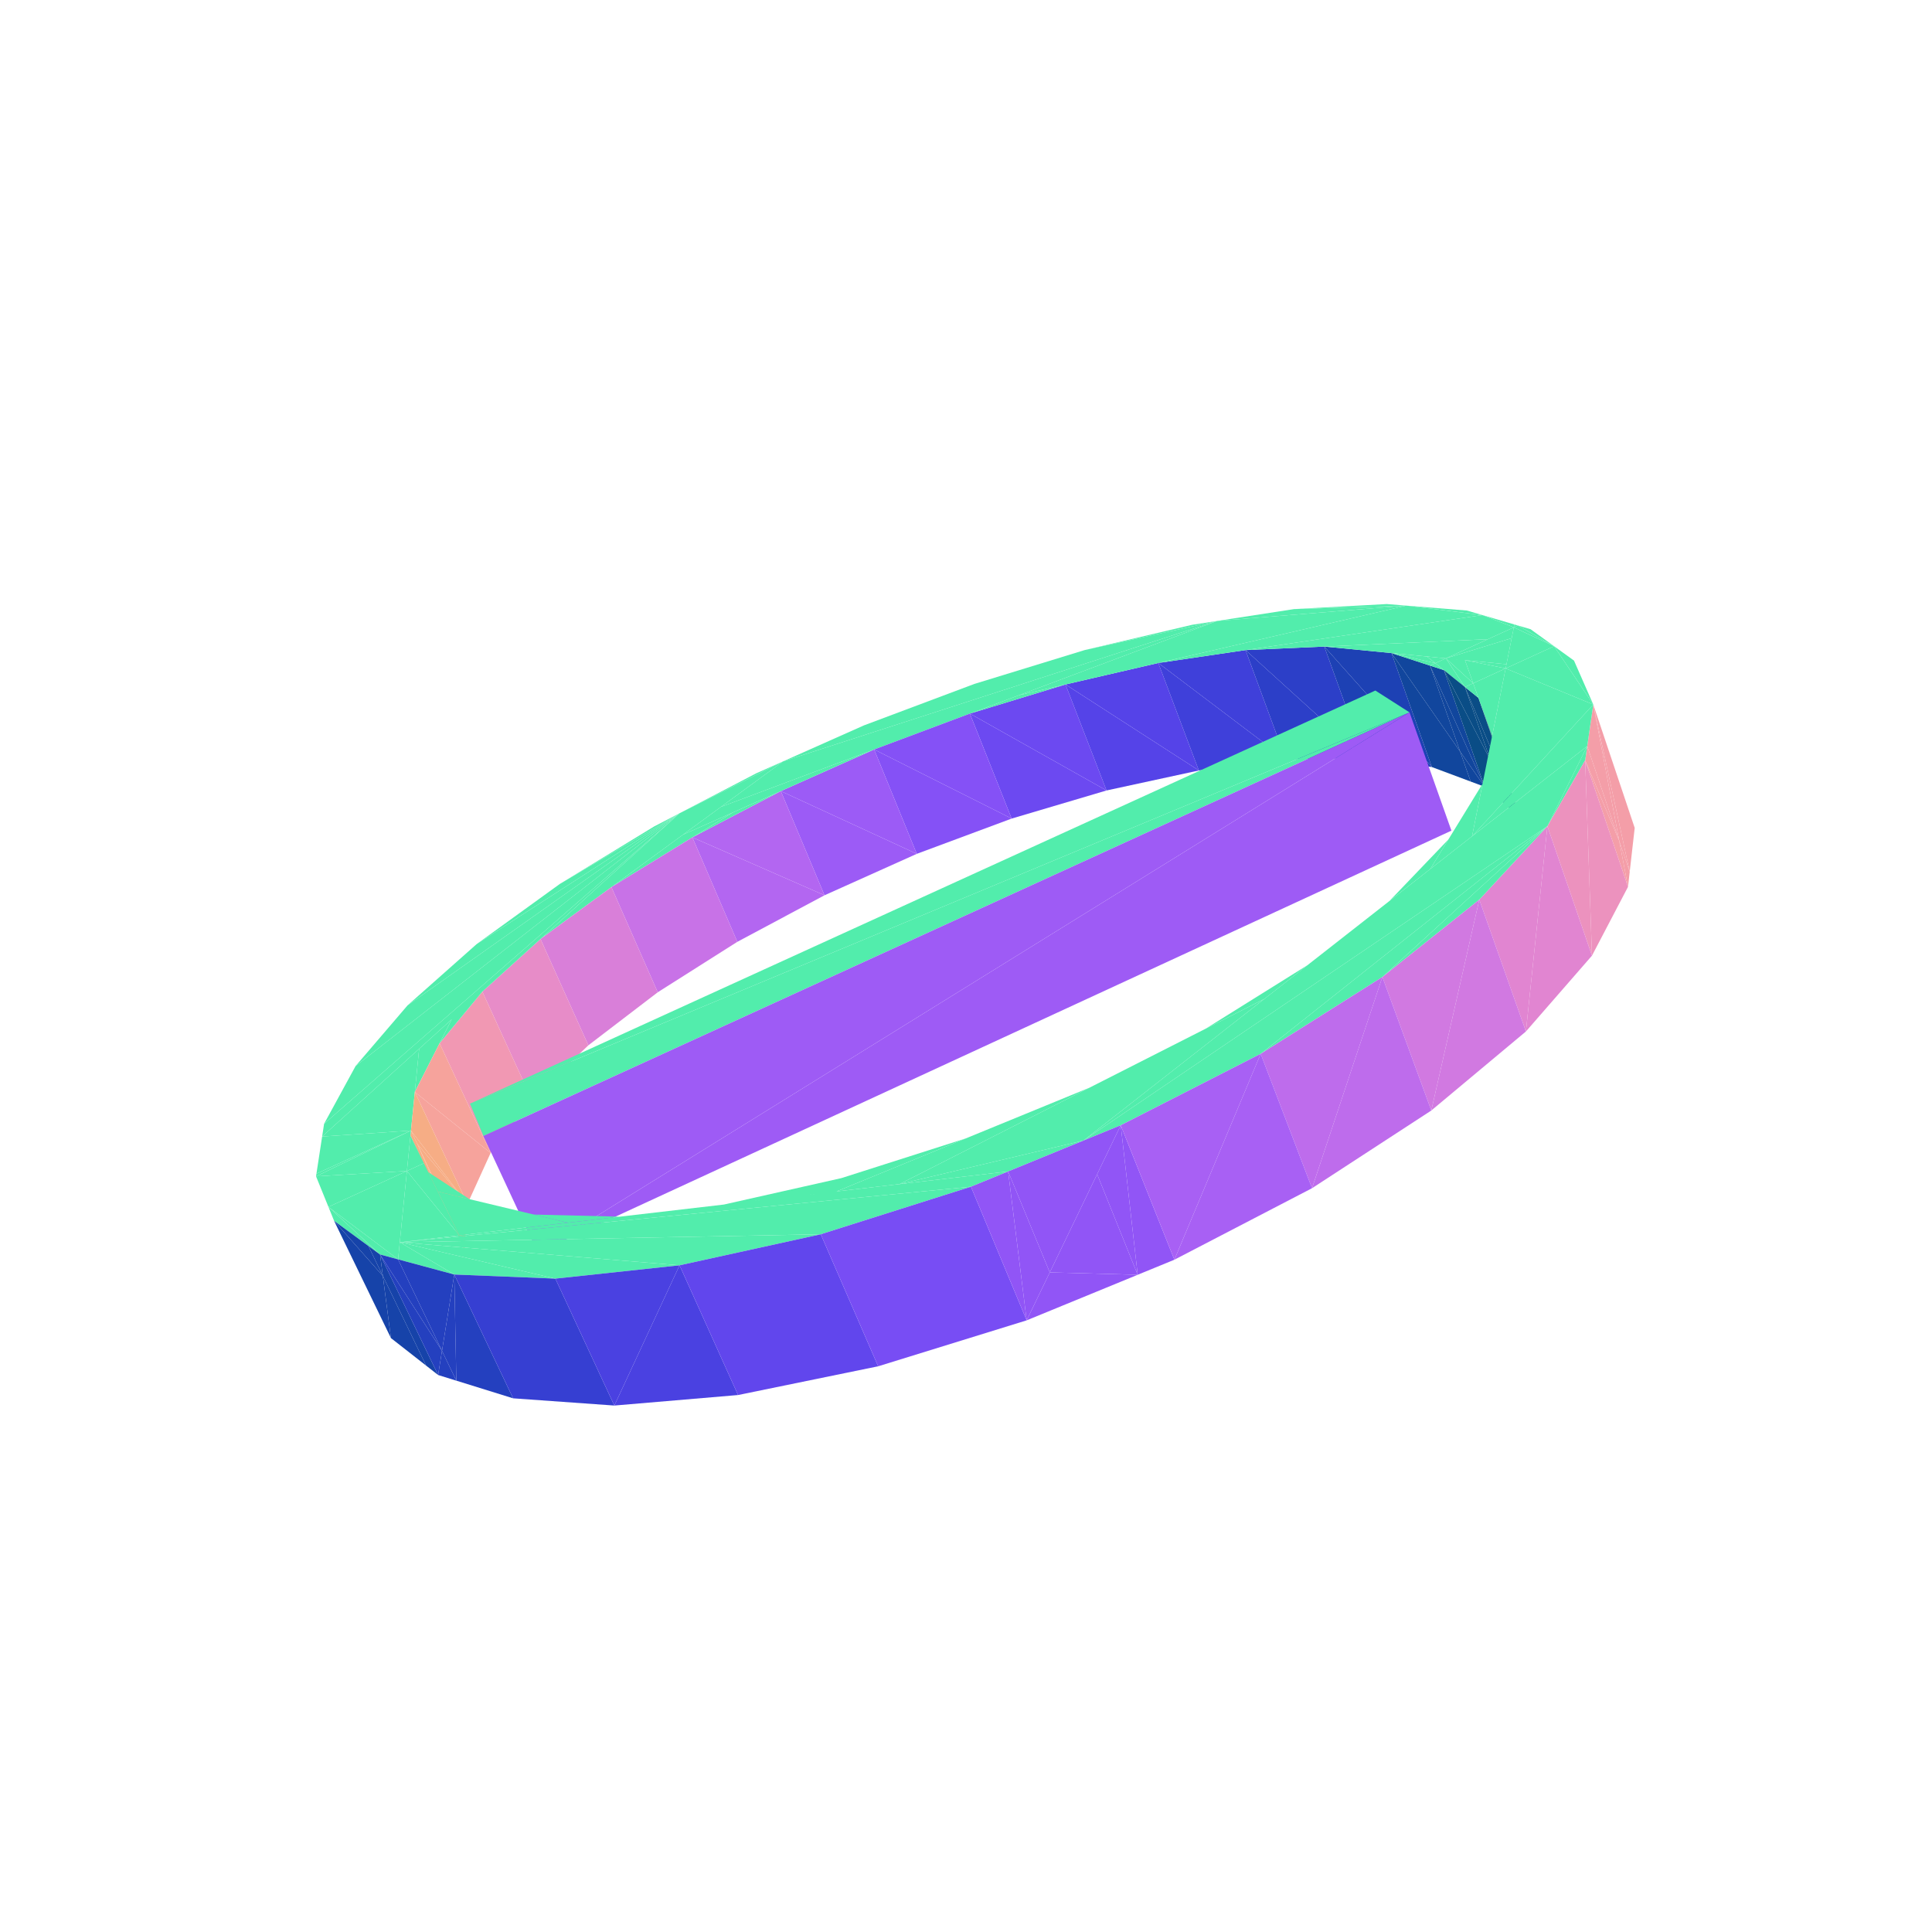
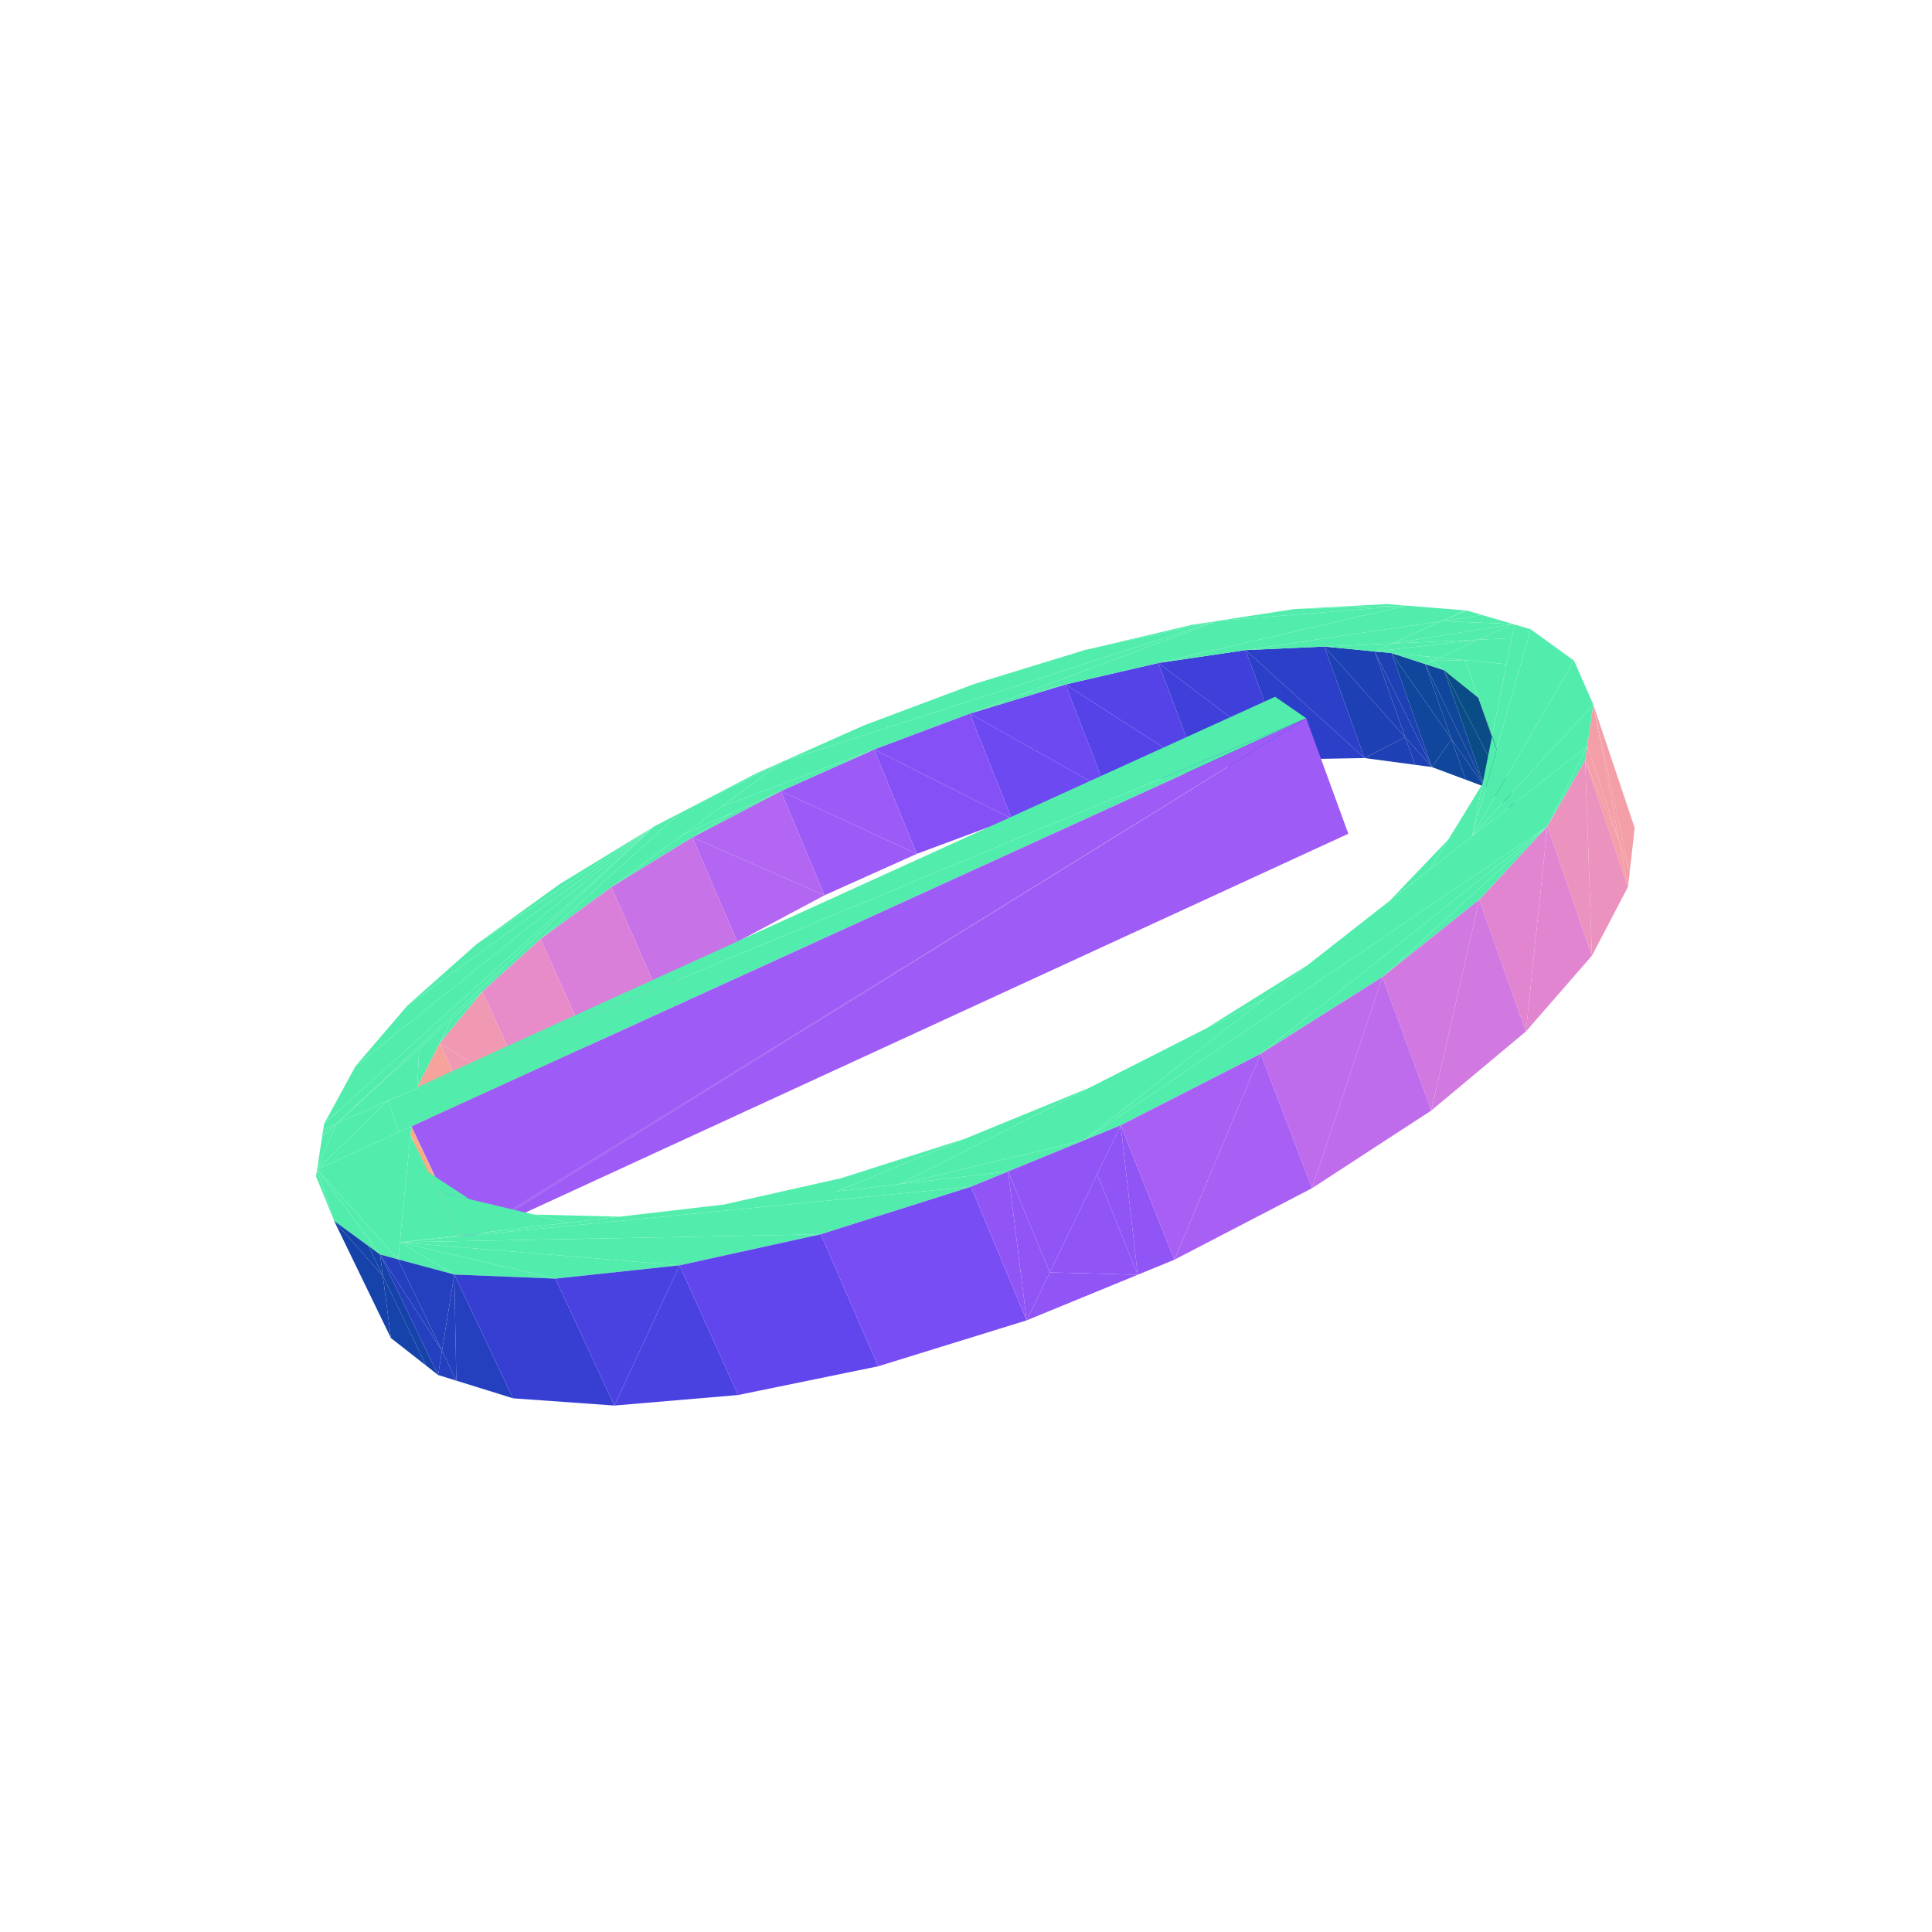
<svg xmlns="http://www.w3.org/2000/svg" viewBox="-250 -250 500 500" width="500" height="500">
  <path d="M-47.332,-52.962L-54.267,-49.876L-74.122,-39.539zM65.013,-89.303L-26.404,-62.274L-47.332,-52.962zM65.013,-89.303L2.159,-72.996L-26.404,-62.274zM65.013,-89.303L30.723,-81.765L2.159,-72.996z" style="fill:rgb(82,237,172)" />
  <path d="M11.815,-38.154L-23.769,-56.035L-12.734,-29.026z" style="fill:rgb(133,81,246)" />
-   <path d="M-74.122,-39.539L-80.737,-36.095L-105.104,-21.245z" style="fill:rgb(82,237,172)" />
  <path d="M-12.734,-29.026L-47.929,-45.267L-36.615,-18.302z" style="fill:rgb(156,91,246)" />
  <path d="M65.013,-89.303L-47.332,-52.962L-63.426,-41.175z" style="fill:rgb(82,237,172)" />
  <path d="M-23.769,-56.035L-47.929,-45.267L-12.734,-29.026z" style="fill:rgb(156,91,246)" />
  <path d="M36.372,-45.427L1.011,-65.321L11.815,-38.154z" style="fill:rgb(108,73,241)" />
  <path d="M1.011,-65.321L-23.769,-56.035L11.815,-38.154z" style="fill:rgb(133,81,246)" />
  <path d="M-36.615,-18.302L-70.815,-33.293L-59.18,-6.259z" style="fill:rgb(179,102,241)" />
  <path d="M-23.769,-56.035L-63.426,-41.175L-73.25,-33.981zM65.013,-89.303L58.562,-88.31L30.723,-81.765z" style="fill:rgb(82,237,172)" />
  <path d="M-47.929,-45.267L-70.815,-33.293L-36.615,-18.302z" style="fill:rgb(179,102,241)" />
  <path d="M-47.332,-52.962L-74.122,-39.539L-110.117,-6.981z" style="fill:rgb(82,237,172)" />
  <path d="M25.751,-72.864L1.011,-65.321L36.372,-45.427z" style="fill:rgb(108,73,241)" />
-   <path d="M25.751,-72.864L13.704,-70.077L1.011,-65.321zM-70.815,-33.293L-47.929,-45.267L-60.309,-39.749zM-74.122,-39.539L-105.104,-21.245L-126.626,-5.683z" style="fill:rgb(82,237,172)" />
+   <path d="M25.751,-72.864L13.704,-70.077L1.011,-65.321zM-70.815,-33.293L-47.929,-45.267L-60.309,-39.749zM-80.737,-36.095L-105.104,-21.245L-126.626,-5.683z" style="fill:rgb(82,237,172)" />
  <path d="M60.259,-50.606L25.751,-72.864L36.372,-45.427z" style="fill:rgb(85,67,232)" />
  <path d="M-60.309,-39.749L-73.25,-33.981L-91.769,-20.419z" style="fill:rgb(82,237,172)" />
  <path d="M-70.815,-33.293L-91.769,-20.419L-59.18,-6.259zM-59.18,-6.259L-91.769,-20.419L-79.775,6.798z" style="fill:rgb(200,114,231)" />
  <path d="M49.769,-78.42L25.751,-72.864L60.259,-50.606z" style="fill:rgb(85,67,232)" />
  <path d="M82.763,-53.469L49.769,-78.42L60.259,-50.606z" style="fill:rgb(63,64,218)" />
-   <path d="M-74.122,-39.539L-126.626,-5.683L-144.519,10.184zM113.94,-93.265L65.013,-89.303L13.704,-70.077z" style="fill:rgb(82,237,172)" />
+   <path d="M-80.737,-36.095L-126.626,-5.683L-144.519,10.184zM113.94,-93.265L65.013,-89.303L13.704,-70.077z" style="fill:rgb(82,237,172)" />
  <path d="M-91.769,-20.419L-110.117,-6.981L-79.775,6.798zM-79.775,6.798L-110.117,-6.981L-97.734,20.526z" style="fill:rgb(217,127,217)" />
  <path d="M113.94,-93.265L84.9,-92.365L65.013,-89.303z" style="fill:rgb(82,237,172)" />
  <path d="M72.349,-81.759L49.769,-78.42L82.763,-53.469z" style="fill:rgb(63,64,218)" />
+   <path d="M-80.737,-36.095L-163.098,40.939L-74.122,-39.539z" style="fill:rgb(82,237,172)" />
  <path d="M103.128,-53.817L72.349,-81.759L82.763,-53.469z" style="fill:rgb(44,63,200)" />
-   <path d="M-74.122,-39.539L-144.519,10.184L-157.963,25.876zM113.94,-93.265L108.893,-93.672L84.9,-92.365z" style="fill:rgb(82,237,172)" />
+   <path d="M-80.737,-36.095L-144.519,10.184L-157.963,25.876zM113.94,-93.265L108.893,-93.672L84.9,-92.365z" style="fill:rgb(82,237,172)" />
  <path d="M-110.117,-6.981L-125.171,6.635L-97.734,20.526zM-97.734,20.526L-125.171,6.635L-112.377,34.538z" style="fill:rgb(231,140,200)" />
  <path d="M92.733,-82.673L72.349,-81.759L103.128,-53.817z" style="fill:rgb(44,63,200)" />
-   <path d="M133.631,-90.822L113.94,-93.265L49.769,-78.42zM-74.122,-39.539L-157.963,25.876L-166.125,40.838z" style="fill:rgb(82,237,172)" />
-   <path d="M120.559,-51.489L92.733,-82.673L103.128,-53.817z" style="fill:rgb(29,65,180)" />
-   <path d="M-125.171,6.635L-136.238,19.994L-112.377,34.538zM-112.377,34.538L-136.238,19.994L-123.026,48.388z" style="fill:rgb(241,152,179)" />
-   <path d="M133.631,-90.822L129.625,-91.998L113.94,-93.265z" style="fill:rgb(82,237,172)" />
-   <path d="M110.122,-80.985L92.733,-82.673L120.559,-51.489z" style="fill:rgb(29,65,180)" />
-   <path d="M-74.122,-39.539L-166.125,40.838L-166.631,44.135zM-125.171,6.635L-133.09,13.797L-136.238,19.994zM141.779,-87.64L133.631,-90.822L72.349,-81.759zM141.779,-87.64L72.349,-81.759L135.049,-84.57z" style="fill:rgb(82,237,172)" />
-   <path d="M120.559,-51.489L127.89,-55.487L110.122,-80.985zM120.559,-51.489L130.606,-47.736L127.89,-55.487z" style="fill:rgb(17,70,157)" />
-   <path d="M135.049,-84.57L92.733,-82.673L124.198,-79.619zM-133.09,13.797L-141.523,21.425L-142.642,32.604z" style="fill:rgb(82,237,172)" />
-   <path d="M-136.238,19.994L-142.642,32.604L-123.026,48.388z" style="fill:rgb(246,163,156)" />
-   <path d="M120.089,-77.744L110.122,-80.985L127.89,-55.487z" style="fill:rgb(17,70,157)" />
-   <path d="M141.779,-87.64L141.928,-88.386L133.631,-90.822zM121.457,-78.368L119.311,-80.093L110.122,-80.985z" style="fill:rgb(82,237,172)" />
-   <path d="M130.606,-47.736L134.235,-46.381L127.89,-55.487z" style="fill:rgb(17,70,157)" />
-   <path d="M-123.026,48.388L-142.642,32.604L-129.021,61.573z" style="fill:rgb(246,163,156)" />
-   <path d="M121.457,-78.368L110.122,-80.985L120.089,-77.744z" style="fill:rgb(82,237,172)" />
-   <path d="M134.235,-46.381L120.089,-77.744L127.89,-55.487z" style="fill:rgb(17,70,157)" />
-   <path d="M142.832,-88.121L141.928,-88.386L141.779,-87.64zM124.198,-79.619L119.311,-80.093L121.457,-78.368zM141.779,-87.64L135.049,-84.57L141.22,-84.846zM141.22,-84.846L135.049,-84.57L124.198,-79.619z" style="fill:rgb(82,237,172)" />
-   <path d="M134.235,-46.381L123.69,-76.573L120.089,-77.744z" style="fill:rgb(17,70,157)" />
-   <path d="M121.457,-78.368L120.089,-77.744L123.69,-76.573zM152.205,-82.756L142.832,-88.121L141.779,-87.64z" style="fill:rgb(82,237,172)" />
-   <path d="M134.235,-46.381L135.715,-53.262L123.69,-76.573z" style="fill:rgb(10,77,134)" />
-   <path d="M152.205,-82.756L146.115,-87.156L142.832,-88.121z" style="fill:rgb(82,237,172)" />
-   <path d="M134.235,-46.381L139.782,-41.567L135.715,-53.262z" style="fill:rgb(10,77,134)" />
-   <path d="M124.198,-79.619L121.457,-78.368L129.129,-72.201zM141.22,-84.846L124.198,-79.619L139.871,-78.097zM-166.631,44.135L-143.641,42.586L-141.523,21.425zM124.198,-79.619L131.264,-73.178L129.129,-79.14z" style="fill:rgb(82,237,172)" />
-   <path d="M-129.021,61.573L-142.642,32.604L-143.641,42.586z" style="fill:rgb(246,173,133)" />
-   <path d="M152.205,-82.756L141.779,-87.64L139.654,-77.015zM124.198,-79.619L129.129,-72.201L131.264,-73.178z" style="fill:rgb(82,237,172)" />
-   <path d="M129.129,-72.201L123.69,-76.573L135.715,-53.262z" style="fill:rgb(10,77,134)" />
-   <path d="M-129.686,72.123L-129.021,61.573L-142.017,46.022z" style="fill:rgb(246,173,133)" />
-   <path d="M139.654,-77.015L139.871,-78.097L129.129,-79.14z" style="fill:rgb(82,237,172)" />
-   <path d="M139.782,-41.567L143.342,-38.478L135.715,-53.262z" style="fill:rgb(10,77,134)" />
-   <path d="M139.654,-77.015L129.129,-79.14L131.264,-73.178zM114.784,-65.639L105.939,-71.288L-128.369,35.618z" style="fill:rgb(82,237,172)" />
-   <path d="M-129.021,61.573L-143.641,42.586L-142.017,46.022z" style="fill:rgb(246,173,133)" />
-   <path d="M143.342,-38.478L129.129,-72.201L135.715,-53.262z" style="fill:rgb(10,77,134)" />
-   <path d="M-129.774,73.533L-129.686,72.123L-142.017,46.022z" style="fill:rgb(246,173,133)" />
-   <path d="M-166.631,44.135L-168.106,53.748L-143.641,42.586z" style="fill:rgb(82,237,172)" />
-   <path d="M143.342,-38.478L132.619,-69.394L129.129,-72.201z" style="fill:rgb(10,77,134)" />
-   <path d="M125.624,-35.029L114.784,-65.639L-110.855,74.163z" style="fill:rgb(158,91,245)" />
-   <path d="M129.129,-72.201L132.619,-69.394L131.264,-73.178z" style="fill:rgb(82,237,172)" />
-   <path d="M-129.774,73.533L-142.017,46.022L-143.774,43.92zM-143.641,42.586L-143.774,43.92L-142.017,46.022z" style="fill:rgb(246,173,133)" />
-   <path d="M-168.211,54.432L-143.641,42.586L-168.106,53.748z" style="fill:rgb(82,237,172)" />
+   <path d="M129.14,-92.038L113.94,-93.265L49.769,-78.42zM129.14,-92.038L49.769,-78.42L123.021,-89.253z" style="fill:rgb(82,237,172)" />
+   <path d="M103.128,-53.817L113.665,-59.214L92.733,-82.673z" style="fill:rgb(29,65,180)" />
+   <path d="M-80.737,-36.095L-157.963,25.876L-166.125,40.838z" style="fill:rgb(82,237,172)" />
+   <path d="M103.128,-53.817L116.204,-52.07L113.665,-59.214z" style="fill:rgb(29,65,180)" />
+   <path d="M123.021,-89.253L72.349,-81.759L110.289,-83.46z" style="fill:rgb(82,237,172)" />
+   <path d="M-125.171,6.635L-136.238,19.994L-112.377,34.538z" style="fill:rgb(241,152,179)" />
+   <path d="M105.777,-81.407L92.733,-82.673L113.665,-59.214zM116.204,-52.07L120.559,-51.489L113.665,-59.214z" style="fill:rgb(29,65,180)" />
+   <path d="M-112.377,34.538L-136.238,19.994L-123.026,48.388z" style="fill:rgb(241,152,179)" />
+   <path d="M-80.737,-36.095L-166.125,40.838L-166.369,42.427zM110.289,-83.46L92.733,-82.673L105.777,-81.407zM-125.171,6.635L-133.09,13.797L-136.238,19.994zM-80.737,-36.095L-166.369,42.427L-163.098,40.939z" style="fill:rgb(82,237,172)" />
+   <path d="M120.559,-51.489L105.777,-81.407L113.665,-59.214z" style="fill:rgb(29,65,180)" />
+   <path d="M129.625,-91.998L129.14,-92.038L123.021,-89.253z" style="fill:rgb(82,237,172)" />
+   <path d="M120.559,-51.489L110.122,-80.985L105.777,-81.407z" style="fill:rgb(29,65,180)" />
+   <path d="M129.625,-91.998L123.021,-89.253L133.631,-90.822z" style="fill:rgb(82,237,172)" />
+   <path d="M120.559,-51.489L125.64,-58.715L110.122,-80.985z" style="fill:rgb(17,70,157)" />
+   <path d="M141.511,-88.508L123.021,-89.253L110.289,-83.46z" style="fill:rgb(82,237,172)" />
+   <path d="M120.559,-51.489L129.325,-48.215L125.64,-58.715z" style="fill:rgb(17,70,157)" />
+   <path d="M132.639,-84.462L110.289,-83.46L105.777,-81.407zM141.511,-88.508L133.631,-90.822L123.021,-89.253zM-141.523,21.425L-141.999,31.338L-133.09,13.797z" style="fill:rgb(82,237,172)" />
+   <path d="M-123.026,48.388L-136.238,19.994L-141.999,31.338z" style="fill:rgb(246,163,156)" />
+   <path d="M141.511,-88.508L110.289,-83.46L132.639,-84.462zM132.639,-84.462L105.777,-81.407L122.404,-79.793z" style="fill:rgb(82,237,172)" />
+   <path d="M-128.42,60.25L-123.026,48.388L-140.654,34.204z" style="fill:rgb(246,163,156)" />
+   <path d="M118.818,-78.157L110.122,-80.985L125.64,-58.715zM129.325,-48.215L134.235,-46.381L125.64,-58.715z" style="fill:rgb(17,70,157)" />
+   <path d="M120.669,-79.002L119.311,-80.093L110.122,-80.985zM120.669,-79.002L110.122,-80.985L118.818,-78.157z" style="fill:rgb(82,237,172)" />
+   <path d="M-123.026,48.388L-141.999,31.338L-140.654,34.204z" style="fill:rgb(246,163,156)" />
+   <path d="M134.235,-46.381L118.818,-78.157L125.64,-58.715z" style="fill:rgb(17,70,157)" />
+   <path d="M88.046,-64.121L79.996,-69.676L-149.585,34.79zM122.404,-79.793L119.311,-80.093L120.669,-79.002zM-141.523,21.425L-142.54,31.584L-141.999,31.338zM-163.098,40.939L-142.54,31.584L-141.523,21.425zM141.511,-88.508L141.22,-84.846L141.928,-88.386zM141.511,-88.508L132.639,-84.462L141.22,-84.846z" style="fill:rgb(82,237,172)" />
+   <path d="M134.235,-46.381L123.69,-76.573L118.818,-78.157z" style="fill:rgb(17,70,157)" />
+   <path d="M129.129,-79.14L122.404,-79.793L120.669,-79.002zM120.669,-79.002L118.818,-78.157L123.69,-76.573z" style="fill:rgb(82,237,172)" />
+   <path d="M-129.614,70.988L98.943,-34.229L88.046,-64.121z" style="fill:rgb(158,91,245)" />
+   <path d="M132.639,-84.462L122.404,-79.793L139.871,-78.097zM132.639,-84.462L139.871,-78.097L141.22,-84.846z" style="fill:rgb(82,237,172)" />
+   <path d="M143.342,-38.478L123.69,-76.573L134.235,-46.381z" style="fill:rgb(10,77,134)" />
+   <path d="M-166.369,42.427L-166.631,44.135L-163.098,40.939z" style="fill:rgb(82,237,172)" />
+   <path d="M-129.614,70.988L88.046,-64.121L-129.794,70.608z" style="fill:rgb(158,91,245)" />
+   <path d="M129.129,-79.14L120.669,-79.002L132.619,-69.394zM88.046,-64.121L-149.585,34.79L-146.685,42.949zM-167.936,52.643L-149.585,34.79L-163.098,40.939z" style="fill:rgb(82,237,172)" />
+   <path d="M-129.794,70.608L88.046,-64.121L-143.533,41.512z" style="fill:rgb(158,91,245)" />
+   <path d="M-167.936,52.643L-163.098,40.939L-166.631,44.135z" style="fill:rgb(82,237,172)" />
+   <path d="M132.619,-69.394L123.69,-76.573L143.342,-38.478z" style="fill:rgb(10,77,134)" />
+   <path d="M-129.774,73.533L-129.614,70.988L-140.606,47.71z" style="fill:rgb(246,173,133)" />
+   <path d="M-167.936,52.643L-146.685,42.949L-149.585,34.79z" style="fill:rgb(82,237,172)" />
+   <path d="M-129.774,73.533L-140.606,47.71L-143.774,43.92z" style="fill:rgb(246,173,133)" />
+   <path d="M136.155,-59.52L139.871,-78.097L129.129,-79.14z" style="fill:rgb(82,237,172)" />
+   <path d="M-143.533,41.512L-143.774,43.92L-140.606,47.71z" style="fill:rgb(246,173,133)" />
  <path d="M147.127,-27.88L132.619,-69.394L143.342,-38.478z" style="fill:rgb(8,85,109)" />
-   <path d="M139.654,-77.015L131.264,-73.178L136.155,-59.52zM114.784,-65.639L-128.369,35.618L-124.89,43.996zM162.342,-67.668L152.205,-82.756L139.654,-77.015z" style="fill:rgb(82,237,172)" />
-   <path d="M-110.855,74.163L114.784,-65.639L-124.89,43.996z" style="fill:rgb(158,91,245)" />
-   <path d="M162.342,-67.668L157.349,-79.04L152.205,-82.756zM-168.211,54.432L-144.688,53.052L-143.641,42.586z" style="fill:rgb(82,237,172)" />
+   <path d="M130.965,-33.566L146.115,-87.156L141.928,-88.386zM-167.936,52.643L-168.211,54.432L-163.537,65.952z" style="fill:rgb(82,237,172)" />
  <path d="M136.155,-59.52L132.619,-69.394L147.127,-27.88z" style="fill:rgb(8,85,109)" />
-   <path d="M-144.688,53.052L-140.288,51.04L-143.774,43.92zM-168.211,54.432L-165.001,62.344L-144.688,53.052z" style="fill:rgb(82,237,172)" />
+   <path d="M130.965,-33.566L157.349,-79.04L146.115,-87.156zM-167.936,52.643L-146.976,75.921L-143.533,41.512z" style="fill:rgb(82,237,172)" />
  <path d="M162.342,-67.668L171.767,-24.363L173.06,-35.74z" style="fill:rgb(244,158,168)" />
-   <path d="M162.342,-67.668L139.654,-77.015L130.965,-33.566z" style="fill:rgb(82,237,172)" />
+   <path d="M-167.936,52.643L-163.537,65.952L-151.644,74.661z" style="fill:rgb(82,237,172)" />
  <path d="M-163.537,65.952L-148.825,96.292L-150.921,80.212z" style="fill:rgb(22,67,169)" />
-   <path d="M-144.688,53.052L-131.147,69.708L-140.288,51.04zM-165.001,62.344L-146.976,75.921L-144.688,53.052z" style="fill:rgb(82,237,172)" />
+   <path d="M130.965,-33.566L162.342,-67.668L157.349,-79.04z" style="fill:rgb(82,237,172)" />
  <path d="M-148.825,96.292L-139.721,103.419L-150.921,80.212z" style="fill:rgb(22,67,169)" />
  <path d="M162.342,-67.668L169.063,-32.37L171.767,-24.363z" style="fill:rgb(244,158,168)" />
-   <path d="M-165.001,62.344L-163.537,65.952L-151.644,74.661zM-139.151,53.361L-136.692,58.384L-128.5,60.343z" style="fill:rgb(82,237,172)" />
-   <path d="M169.063,-32.37L162.342,-67.668L160.777,-56.909zM169.063,-32.37L171.327,-20.484L171.767,-24.363z" style="fill:rgb(244,158,168)" />
+   <path d="M-139.151,53.361L-136.692,58.384L-128.5,60.343z" style="fill:rgb(82,237,172)" />
+   <path d="M169.063,-32.37L162.342,-67.668L160.777,-56.909z" style="fill:rgb(244,158,168)" />
+   <path d="M-167.936,52.643L-151.644,74.661L-146.976,75.921zM-143.774,43.92L-146.534,71.5L-131.147,69.708z" style="fill:rgb(82,237,172)" />
+   <path d="M169.063,-32.37L171.327,-20.484L171.767,-24.363z" style="fill:rgb(244,158,168)" />
  <path d="M-163.537,65.952L-150.921,80.212L-154.668,72.447z" style="fill:rgb(22,67,169)" />
-   <path d="M-144.688,53.052L-146.534,71.5L-131.147,69.708z" style="fill:rgb(82,237,172)" />
  <path d="M169.063,-32.37L160.243,-53.24L171.327,-20.484z" style="fill:rgb(244,158,168)" />
-   <path d="M-165.001,62.344L-151.644,74.661L-146.976,75.921z" style="fill:rgb(82,237,172)" />
  <path d="M-139.721,103.419L-136.618,105.849L-151.644,74.661zM-139.721,103.419L-151.644,74.661L-150.921,80.212z" style="fill:rgb(22,67,169)" />
  <path d="M169.063,-32.37L160.777,-56.909L160.243,-53.24z" style="fill:rgb(244,158,168)" />
-   <path d="M162.342,-67.668L130.965,-33.566L160.777,-56.909z" style="fill:rgb(82,237,172)" />
+   <path d="M130.965,-33.566L160.777,-56.909L162.342,-67.668z" style="fill:rgb(82,237,172)" />
  <path d="M-135.61,99.593L-136.618,105.849L-131.902,107.315z" style="fill:rgb(36,64,191)" />
  <path d="M-150.921,80.212L-151.644,74.661L-154.668,72.447z" style="fill:rgb(22,67,169)" />
  <path d="M-135.61,99.593L-151.644,74.661L-136.618,105.849z" style="fill:rgb(36,64,191)" />
  <path d="M171.327,-20.484L160.243,-53.24L162.002,-2.679z" style="fill:rgb(236,146,190)" />
  <path d="M-135.61,99.593L-146.976,75.921L-151.644,74.661z" style="fill:rgb(36,64,191)" />
  <path d="M-136.692,58.384L-131.147,69.708L-103.025,66.434zM150.465,-36.18L160.243,-53.24L160.777,-56.909z" style="fill:rgb(82,237,172)" />
  <path d="M-132.428,79.847L-135.61,99.593L-131.902,107.315z" style="fill:rgb(36,64,191)" />
  <path d="M120.151,-25.099L130.965,-33.566L133.686,-47.171zM-146.534,71.5L-146.976,75.921L-132.428,79.847z" style="fill:rgb(82,237,172)" />
  <path d="M-135.61,99.593L-132.428,79.847L-146.976,75.921zM-132.428,79.847L-131.902,107.315L-117.21,111.883z" style="fill:rgb(36,64,191)" />
  <path d="M162.002,-2.679L160.243,-53.24L150.465,-36.18z" style="fill:rgb(236,146,190)" />
  <path d="M109.594,-16.832L120.151,-25.099L124.839,-32.744zM-111.848,64.325L-103.025,66.434L-89.611,64.873zM-146.534,71.5L-132.428,79.847L-106.27,80.909z" style="fill:rgb(82,237,172)" />
  <path d="M162.002,-2.679L150.465,-36.18L144.908,16.944z" style="fill:rgb(225,133,209)" />
  <path d="M-117.21,111.883L-106.27,80.909L-132.428,79.847zM-91.008,113.754L-106.27,80.909L-117.21,111.883z" style="fill:rgb(54,63,210)" />
  <path d="M150.465,-36.18L160.777,-56.909L30.416,45.166z" style="fill:rgb(82,237,172)" />
  <path d="M144.908,16.944L150.465,-36.18L132.839,-17.172z" style="fill:rgb(225,133,209)" />
  <path d="M-146.534,71.5L-106.27,80.909L-74.132,77.462z" style="fill:rgb(82,237,172)" />
  <path d="M144.908,16.944L132.839,-17.172L120.42,37.4z" style="fill:rgb(209,121,225)" />
  <path d="M150.465,-36.18L107.758,2.844L132.839,-17.172zM-146.534,71.5L-74.132,77.462L-37.586,69.432z" style="fill:rgb(82,237,172)" />
  <path d="M-91.008,113.754L-74.132,77.462L-106.27,80.909z" style="fill:rgb(74,65,225)" />
  <path d="M62.044,16.217L77.236,8.505L88.363,-0.208z" style="fill:rgb(82,237,172)" />
  <path d="M-58.992,111.032L-74.132,77.462L-91.008,113.754z" style="fill:rgb(74,65,225)" />
  <path d="M-146.534,71.5L-37.586,69.432L1.276,57.121z" style="fill:rgb(82,237,172)" />
  <path d="M120.42,37.4L132.839,-17.172L107.758,2.844z" style="fill:rgb(209,121,225)" />
  <path d="M-62.643,61.733L-33.509,58.341L-16.438,51.338zM150.465,-36.18L76.266,22.722L107.758,2.844zM-146.534,71.5L1.276,57.121L10.905,53.17zM-32.241,54.894L-16.438,51.338L-0.068,44.623z" style="fill:rgb(82,237,172)" />
  <path d="M120.42,37.4L107.758,2.844L89.547,57.512z" style="fill:rgb(190,108,236)" />
  <path d="M150.465,-36.18L40.043,41.216L76.266,22.722zM31.994,31.47L-33.509,58.341L-17.201,56.443zM150.465,-36.18L30.416,45.166L40.043,41.216z" style="fill:rgb(82,237,172)" />
  <path d="M-58.992,111.032L-37.586,69.432L-74.132,77.462zM-22.732,103.595L-37.586,69.432L-58.992,111.032z" style="fill:rgb(97,70,237)" />
  <path d="M-17.201,56.443L30.416,45.166L77.236,8.505z" style="fill:rgb(82,237,172)" />
  <path d="M89.547,57.512L107.758,2.844L76.266,22.722z" style="fill:rgb(190,108,236)" />
  <path d="M89.547,57.512L76.266,22.722L53.928,76.015z" style="fill:rgb(168,96,244)" />
  <path d="M21.684,79.295L25.196,87.808L44.435,79.911zM21.684,79.295L15.7,91.705L25.196,87.808z" style="fill:rgb(145,85,246)" />
  <path d="M15.7,91.705L1.276,57.121L-22.732,103.595zM-22.732,103.595L1.276,57.121L-37.586,69.432z" style="fill:rgb(120,77,244)" />
  <path d="M40.043,41.216L44.435,79.911L53.928,76.015zM21.684,79.295L44.435,79.911L33.935,53.886zM10.905,53.17L15.7,91.705L21.684,79.295z" style="fill:rgb(145,85,246)" />
  <path d="M53.928,76.015L76.266,22.722L40.043,41.216z" style="fill:rgb(168,96,244)" />
  <path d="M40.043,41.216L33.935,53.886L44.435,79.911z" style="fill:rgb(145,85,246)" />
  <path d="M-17.201,56.443L10.905,53.17L30.416,45.166z" style="fill:rgb(82,237,172)" />
  <path d="M30.416,45.166L21.684,79.295L33.935,53.886zM10.905,53.17L1.276,57.121L15.7,91.705zM30.416,45.166L10.905,53.17L21.684,79.295zM33.935,53.886L40.043,41.216L30.416,45.166z" style="fill:rgb(145,85,246)" />
</svg>
